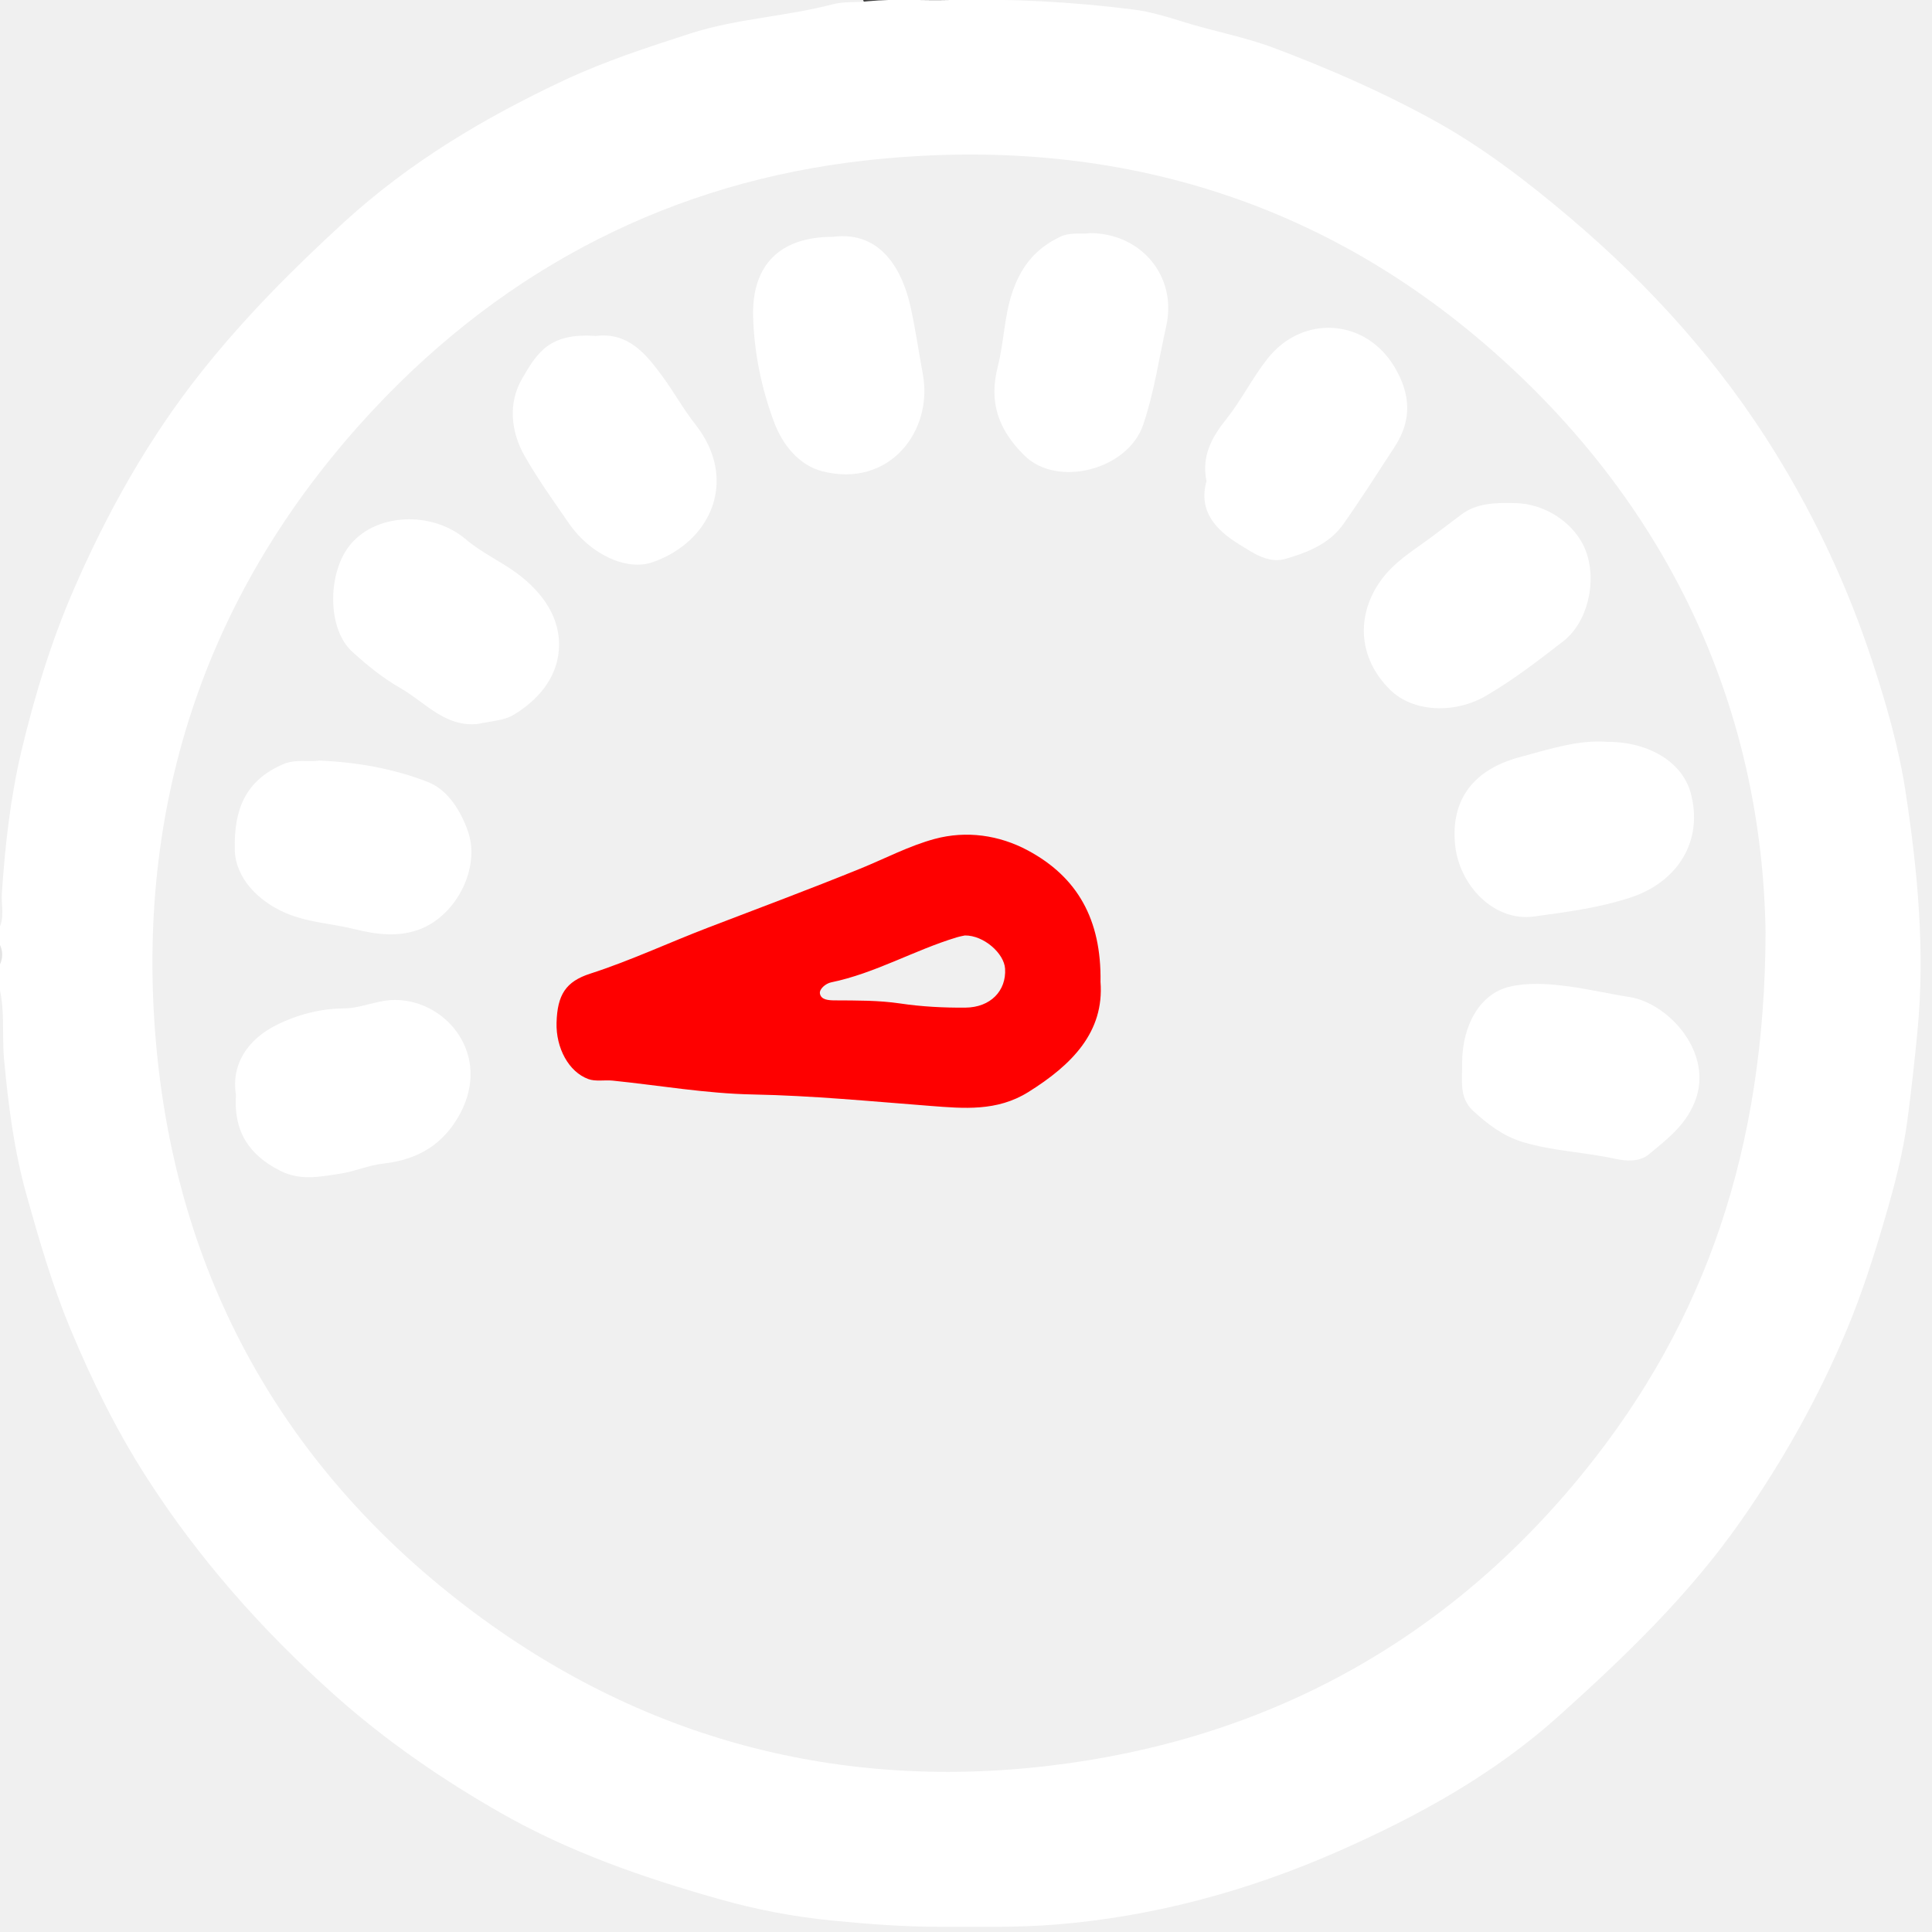
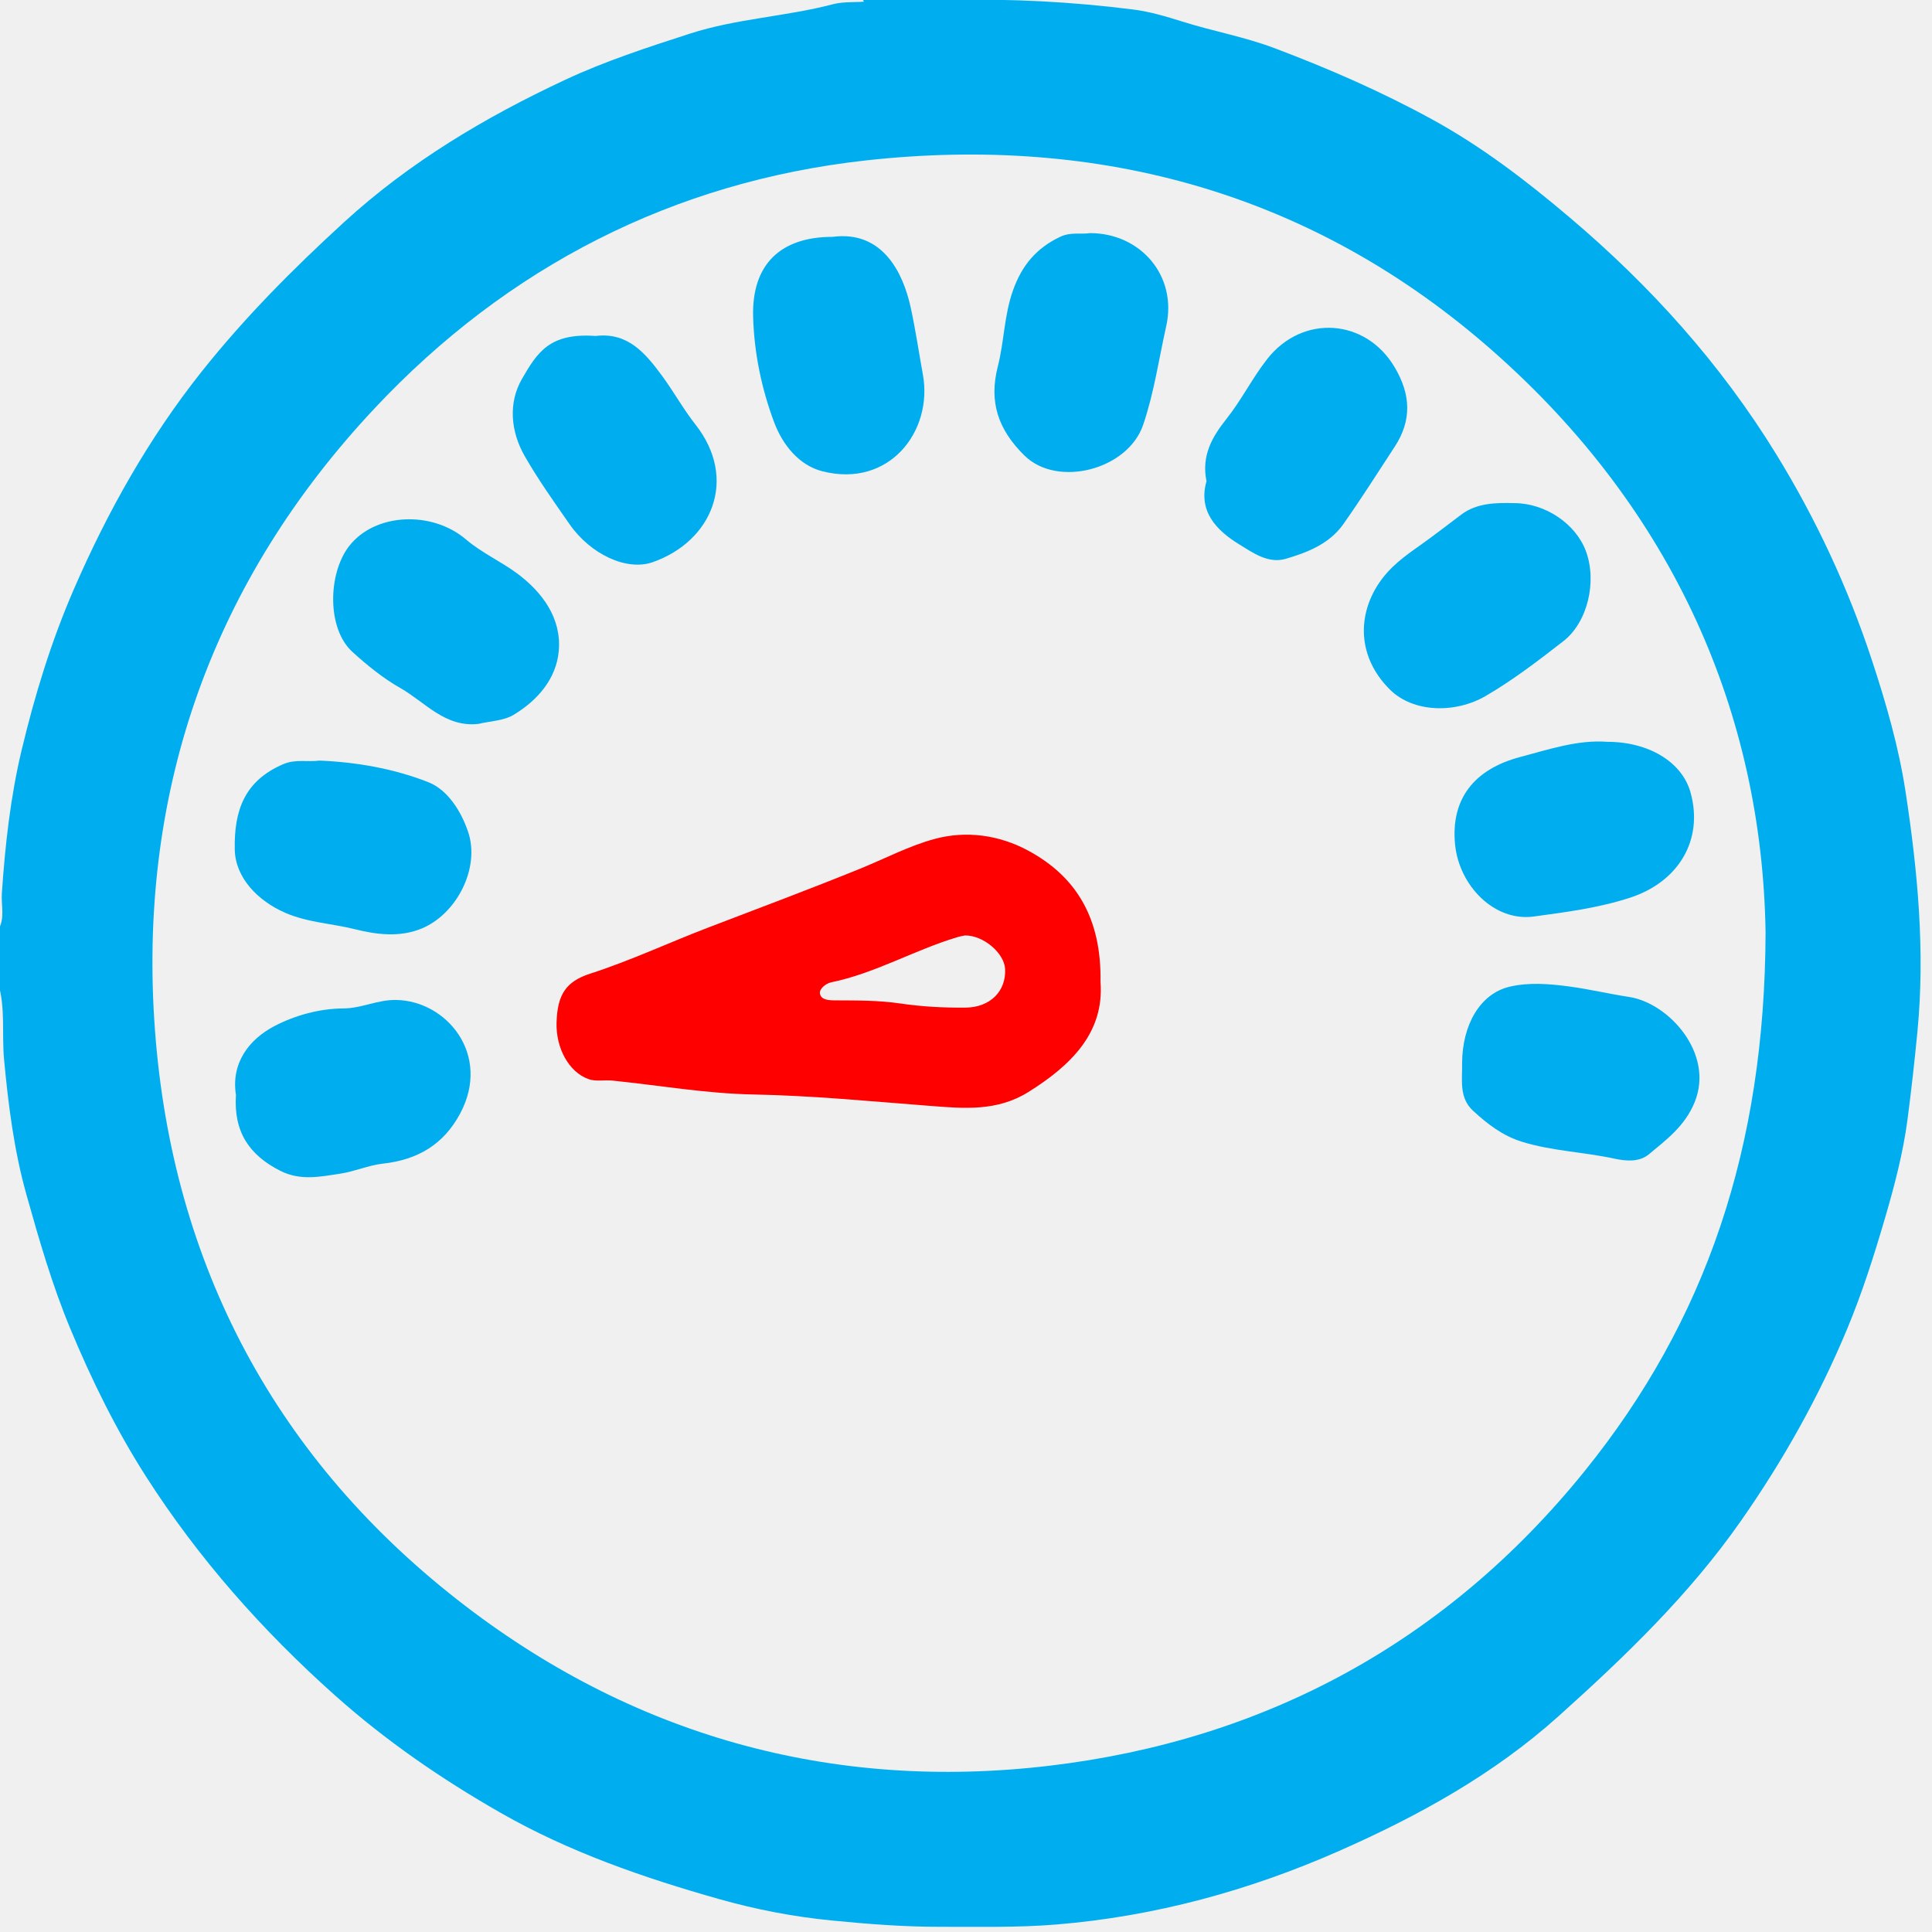
<svg xmlns="http://www.w3.org/2000/svg" version="1.1" id="Layer_1" x="0px" y="0px" width="320px" height="320px" viewBox="0 0 320 320" enable-background="new 0 0 320 320" xml:space="preserve">
  <g>
-     <path fill-rule="evenodd" clip-rule="evenodd" fill="#424242" d="M143.368,0.896c-0.187-0.404-0.373-0.809-0.56-1.213   c5,0,10,0,15,0c-0.013,0.197,0.012,0.388,0.077,0.574c-3.734,0.017-7.468,0.055-11.202,0.04   C145.528,0.292,144.412,0.356,143.368,0.896z" />
-     <path fill-rule="evenodd" clip-rule="evenodd" fill="#E4E4E4" d="M-0.317,155.933c1.957,1.458,1.915,2.917,0,4.375   C-0.317,158.85-0.317,157.391-0.317,155.933z" />
-     <path fill-rule="evenodd" clip-rule="evenodd" fill="#FFFFFF" d="M315.614,131.092c-1.128-7.374-3.216-14.604-5.564-21.738   c-3.959-12.025-9.268-23.414-15.878-34.165c-9.18-14.928-20.772-27.804-34.129-39.125c-7.16-6.069-14.575-11.765-22.835-16.287   c-8.41-4.606-17.147-8.424-26.132-11.809c-4.994-1.881-10.199-2.803-15.241-4.395c-2.599-0.82-5.349-1.646-8.138-1.998   c-10.125-1.279-20.287-1.816-30.487-1.572c-4.456,0.12-8.922-0.247-13.38,0.199c-1.957,0.259-3.976-0.001-5.88,0.5   c-7.802,2.051-15.925,2.362-23.683,4.87c-7.024,2.271-14.057,4.559-20.703,7.668c-13.216,6.185-25.672,13.583-36.571,23.553   c-8.47,7.748-16.511,15.837-23.634,24.809C24.641,72.583,17.823,84.73,12.245,97.565c-3.739,8.603-6.485,17.567-8.66,26.671   c-1.857,7.775-2.734,15.732-3.278,23.716c-0.138,2.039,0.562,4.173-0.624,6.105c0,0.625,0,1.25,0,1.875   c0.908,1.458,0.908,2.917,0,4.375c0,0.833,0,1.666,0,2.5c1.248,4.14,0.599,8.435,0.989,12.649c0.703,7.576,1.656,15.101,3.71,22.43   c2.104,7.507,4.27,14.99,7.279,22.222c3.529,8.48,7.584,16.724,12.503,24.416c8.671,13.559,19.268,25.533,31.32,36.284   c8.448,7.536,17.645,13.859,27.431,19.45c11.379,6.502,23.646,10.74,36.172,14.284c6.095,1.725,12.319,2.931,18.656,3.551   c5.982,0.586,11.949,1.055,17.975,1.046c6.413-0.01,12.842,0.144,19.224-0.379c16.315-1.335,31.973-5.617,46.881-12.198   c13.057-5.763,25.543-12.63,36.31-22.296c11.021-9.894,21.633-20.088,30.185-32.313c7.018-10.031,12.955-20.601,17.647-31.883   c2.475-5.949,4.423-12.072,6.237-18.266c1.58-5.399,3.014-10.847,3.738-16.363c0.633-4.825,1.176-9.699,1.646-14.564   C318.876,157.5,317.629,144.252,315.614,131.092z M262.489,243.632c-22.834,28.281-52.937,44.603-88.713,48.835   c-36.063,4.268-69.306-5.003-98.043-27.517c-31.068-24.339-47.751-57.123-50.189-96.133c-2.405-38.479,9.84-72.725,36.426-101.101   c22.063-23.549,49.602-37.63,81.473-41.147c38.76-4.277,74.204,5.454,103.888,31.634c29.959,26.421,44.54,60.133,45.103,96.234   C292.32,190.172,282.528,218.811,262.489,243.632z" />
-     <path fill-rule="evenodd" clip-rule="evenodd" fill="#FFFFFF" d="M266.198,122.867c6.962,0,12.427,3.393,13.814,8.401   c2.188,7.901-2.04,14.797-9.958,17.396c-5.244,1.722-10.671,2.411-15.994,3.138c-6.554,0.896-12.375-5.1-13.052-11.91   c-0.752-7.563,3.177-12.488,10.739-14.497C256.598,124.107,261.36,122.502,266.198,122.867z" />
-     <path fill-rule="evenodd" clip-rule="evenodd" fill="#FFFFFF" d="M250.828,83.333c5.109,0.011,10.166,3.409,11.854,7.965   c1.848,4.985,0.314,11.747-3.743,14.902c-4.141,3.22-8.341,6.443-12.859,9.073c-5.002,2.911-11.977,2.821-15.887-1.077   c-5.387-5.369-5.36-12.235-1.854-17.518c1.855-2.796,4.295-4.538,6.836-6.332c2.34-1.653,4.589-3.415,6.878-5.129   C244.605,83.303,247.747,83.254,250.828,83.333z" />
-     <path fill-rule="evenodd" clip-rule="evenodd" fill="#FFFFFF" d="M242.169,176.117c0.026-6.404,2.998-11.538,7.863-12.686   c3.214-0.757,6.614-0.48,9.903-0.037c3.315,0.446,6.584,1.229,9.894,1.732c6.557,0.996,14.155,9.359,10.86,17.43   c-1.61,3.943-4.623,6.173-7.577,8.63c-1.608,1.338-3.841,1.129-5.682,0.729c-5.081-1.105-10.326-1.258-15.328-2.796   c-3.199-0.984-5.736-2.946-8.123-5.147C241.617,181.794,242.224,178.864,242.169,176.117z" />
-     <path fill-rule="evenodd" clip-rule="evenodd" fill="#FFFFFF" d="M39.08,181.355c-0.825-5.227,2.099-9.203,6.491-11.465   c3.363-1.731,7.36-2.844,11.327-2.863c2.997-0.015,5.613-1.454,8.716-1.403c8.384,0.137,15.805,9.086,10.6,18.818   c-2.717,5.08-6.985,7.664-12.815,8.297c-2.305,0.25-4.685,1.307-7.057,1.661c-3.288,0.49-6.572,1.222-9.938-0.487   C41.278,191.31,38.678,187.474,39.08,181.355z" />
-     <path fill-rule="evenodd" clip-rule="evenodd" fill="#FFFFFF" d="M180.548,38.612c8.354,0.004,14.49,7.06,12.613,15.422   c-1.219,5.425-1.99,10.96-3.818,16.333c-2.533,7.442-14.207,10.47-19.673,5.076c-4.318-4.261-5.917-8.826-4.403-14.741   c1.059-4.136,1.044-8.465,2.514-12.603c1.477-4.157,3.876-7.008,7.825-8.88C177.366,38.386,179.064,38.851,180.548,38.612z" />
-     <path fill-rule="evenodd" clip-rule="evenodd" fill="#FFFFFF" d="M52.919,125.977c6.259,0.26,12.36,1.356,18.002,3.566   c3.209,1.256,5.444,4.775,6.619,8.252c2.008,5.945-1.859,13.595-7.73,16.01c-3.692,1.519-7.572,0.963-11.078,0.091   c-3.803-0.946-7.76-1.087-11.494-2.709c-4.522-1.965-8.256-5.796-8.353-10.462c-0.137-6.625,1.702-11.426,8.015-14.15   C48.948,125.69,50.991,126.25,52.919,125.977z" />
-     <path fill-rule="evenodd" clip-rule="evenodd" fill="#FFFFFF" d="M98.654,55.648c5.334-0.655,8.234,2.855,10.952,6.528   c1.955,2.641,3.548,5.556,5.578,8.132c7.103,9.016,2.775,19.343-7.07,22.805c-4.316,1.517-10.312-1.294-13.798-6.314   c-2.566-3.693-5.188-7.372-7.417-11.269c-2.331-4.078-2.735-8.818-0.441-12.779C88.988,58.382,91.012,55.099,98.654,55.648z" />
-     <path fill-rule="evenodd" clip-rule="evenodd" fill="#FFFFFF" d="M79.238,119.9c-5.52,0.618-8.822-3.598-12.888-5.912   c-2.878-1.637-5.53-3.783-7.99-6.023c-4.228-3.85-4.044-12.903-0.59-17.44c4.257-5.592,13.768-5.995,19.407-1.181   c2.63,2.246,5.828,3.654,8.535,5.677c4.11,3.072,7.295,7.359,6.843,12.741c-0.391,4.653-3.511,8.25-7.493,10.641   C83.416,119.392,81.197,119.43,79.238,119.9z" />
-     <path fill-rule="evenodd" clip-rule="evenodd" fill="#FFFFFF" d="M137.916,39.23c8.184-1.082,11.632,5.817,12.91,11.635   c0.812,3.695,1.356,7.449,2.034,11.175c1.702,9.367-5.561,18.841-16.646,16.02c-3.874-0.986-6.599-4.385-8.003-8.146   c-2.084-5.582-3.299-11.464-3.469-17.424C124.493,43.824,129.251,39.219,137.916,39.23z" />
-     <path fill-rule="evenodd" clip-rule="evenodd" fill="#FFFFFF" d="M199.833,79.71c-0.853-4.221,0.893-7.299,3.306-10.328   c2.487-3.122,4.268-6.748,6.757-9.923c5.831-7.438,16.329-6.74,21.13,1.41c2.645,4.488,2.836,8.748-0.006,13.102   c-2.81,4.302-5.563,8.646-8.523,12.844c-2.295,3.255-5.92,4.687-9.551,5.746c-2.9,0.847-5.46-1.026-7.701-2.4   C201.451,87.833,198.425,84.666,199.833,79.71z" />
-     <path fill-rule="evenodd" clip-rule="evenodd" fill="#FE0000" d="M182.279,162.631c0.169-10.384-3.871-17.378-11.999-21.754   c-4.786-2.578-10.229-3.336-15.46-1.927c-4.242,1.144-8.259,3.271-12.356,4.935c-8.315,3.375-16.743,6.524-25.135,9.738   c-6.543,2.505-12.893,5.491-19.578,7.647c-4.056,1.307-5.438,3.517-5.568,8.12c-0.117,4.17,2.002,8.155,5.277,9.341   c1.211,0.438,2.681,0.117,4.021,0.254c7.743,0.79,15.473,2.146,23.227,2.293c9.871,0.188,19.646,1.147,29.461,1.901   c5.414,0.415,10.951,0.943,16.136-2.288C177.598,176.345,182.914,170.905,182.279,162.631z M159.896,166.896   c-3.592,0.028-7.223-0.158-10.771-0.686c-3.613-0.536-7.207-0.495-10.818-0.516c-1.051-0.006-2.333-0.067-2.503-1.144   c-0.117-0.735,0.949-1.653,1.847-1.838c7.295-1.503,13.75-5.323,20.811-7.456c0.583-0.176,1.187-0.275,1.356-0.314   c3.125-0.034,6.499,2.962,6.655,5.508C166.694,164.098,164.07,166.863,159.896,166.896z" />
+     <path fill="#00AEEF" d="M143.368,0.896c-0.187-0.404-0.373-0.809-0.56-1.213c5,0,10,0,15,0c-0.013,0.197,0.012,0.388,0.077,0.574   c-3.734,0.017-7.468,0.055-11.202,0.04C145.528,0.292,144.412,0.356,143.368,0.896z" />
+     <path fill="#00AEEF" d="M-0.317,155.933c1.957,1.458,1.915,2.917,0,4.375C-0.317,158.85-0.317,157.391-0.317,155.933z" />
+     <path fill="#00AEEF" d="M315.614,131.092c-1.128-7.374-3.216-14.604-5.564-21.738c-3.959-12.025-9.268-23.414-15.878-34.165   c-9.18-14.928-20.771-27.804-34.129-39.125c-7.16-6.069-14.574-11.765-22.835-16.287c-8.41-4.606-17.147-8.424-26.132-11.809   c-4.994-1.881-10.199-2.803-15.241-4.395c-2.599-0.82-5.349-1.646-8.138-1.998c-10.125-1.279-20.287-1.816-30.487-1.572   c-4.456,0.12-8.922-0.247-13.38,0.199c-1.957,0.259-3.976-0.001-5.88,0.5c-7.802,2.051-15.925,2.362-23.683,4.87   c-7.024,2.271-14.057,4.559-20.703,7.668c-13.216,6.185-25.672,13.583-36.571,23.553c-8.47,7.748-16.511,15.837-23.634,24.809   C24.641,72.583,17.823,84.73,12.245,97.565c-3.739,8.603-6.485,17.567-8.66,26.671c-1.857,7.775-2.734,15.732-3.278,23.716   c-0.138,2.039,0.562,4.173-0.624,6.105c0,0.625,0,1.25,0,1.875c0.908,1.458,0.908,2.917,0,4.375c0,0.833,0,1.666,0,2.5   c1.248,4.141,0.599,8.436,0.989,12.649c0.703,7.576,1.656,15.101,3.71,22.43c2.104,7.507,4.27,14.99,7.279,22.222   c3.529,8.48,7.584,16.725,12.503,24.416c8.671,13.56,19.268,25.533,31.32,36.285c8.448,7.535,17.645,13.858,27.431,19.449   c11.379,6.502,23.646,10.74,36.172,14.284c6.095,1.726,12.319,2.931,18.656,3.551c5.982,0.587,11.949,1.056,17.975,1.046   c6.413-0.01,12.843,0.145,19.224-0.379c16.315-1.335,31.974-5.617,46.882-12.197c13.057-5.764,25.543-12.631,36.31-22.297   c11.021-9.894,21.633-20.088,30.186-32.313c7.018-10.031,12.955-20.602,17.646-31.883c2.476-5.949,4.423-12.072,6.237-18.266   c1.58-5.4,3.014-10.848,3.738-16.363c0.633-4.825,1.176-9.699,1.646-14.564C318.876,157.5,317.629,144.252,315.614,131.092z    M262.489,243.632c-22.835,28.281-52.937,44.603-88.714,48.835c-36.063,4.268-69.305-5.003-98.042-27.517   c-31.068-24.339-47.751-57.123-50.189-96.134c-2.405-38.479,9.84-72.725,36.426-101.101c22.063-23.549,49.602-37.63,81.473-41.147   c38.76-4.277,74.204,5.454,103.888,31.634c29.959,26.421,44.54,60.133,45.103,96.234   C292.32,190.172,282.527,218.811,262.489,243.632z" />
+     <path fill="#00AEEF" d="M266.198,122.867c6.962,0,12.427,3.393,13.813,8.401c2.188,7.901-2.039,14.797-9.957,17.396   c-5.244,1.722-10.672,2.411-15.994,3.138c-6.555,0.896-12.375-5.1-13.053-11.91c-0.752-7.563,3.178-12.488,10.739-14.497   C256.598,124.107,261.359,122.502,266.198,122.867z" />
+     <path fill="#00AEEF" d="M250.828,83.333c5.109,0.011,10.166,3.409,11.854,7.965c1.848,4.985,0.314,11.747-3.742,14.902   c-4.142,3.22-8.342,6.443-12.859,9.073c-5.002,2.911-11.977,2.821-15.887-1.077c-5.387-5.369-5.36-12.235-1.854-17.518   c1.854-2.796,4.295-4.538,6.836-6.332c2.341-1.653,4.589-3.415,6.878-5.129C244.605,83.303,247.747,83.254,250.828,83.333z" />
+     <path fill="#00AEEF" d="M242.169,176.117c0.026-6.404,2.998-11.538,7.863-12.686c3.214-0.758,6.614-0.48,9.903-0.037   c3.314,0.445,6.584,1.229,9.894,1.731c6.558,0.996,14.155,9.358,10.86,17.431c-1.61,3.942-4.623,6.172-7.578,8.629   c-1.607,1.338-3.84,1.129-5.682,0.729c-5.08-1.104-10.326-1.258-15.328-2.796c-3.199-0.984-5.735-2.946-8.123-5.146   C241.617,181.794,242.225,178.864,242.169,176.117z" />
+     <path fill="#00AEEF" d="M39.08,181.355c-0.825-5.228,2.099-9.203,6.491-11.465c3.363-1.731,7.36-2.845,11.327-2.863   c2.997-0.016,5.613-1.454,8.716-1.403c8.384,0.137,15.805,9.086,10.6,18.817c-2.717,5.08-6.985,7.664-12.815,8.297   c-2.305,0.25-4.685,1.308-7.057,1.662c-3.288,0.49-6.572,1.222-9.938-0.487C41.278,191.311,38.678,187.475,39.08,181.355z" />
+     <path fill="#00AEEF" d="M180.548,38.612c8.354,0.004,14.49,7.06,12.613,15.422c-1.22,5.425-1.99,10.96-3.818,16.333   c-2.532,7.442-14.206,10.47-19.673,5.076c-4.318-4.261-5.917-8.826-4.402-14.741c1.059-4.136,1.043-8.465,2.514-12.603   c1.477-4.157,3.876-7.008,7.824-8.88C177.366,38.386,179.064,38.851,180.548,38.612z" />
+     <path fill="#00AEEF" d="M52.919,125.977c6.259,0.26,12.36,1.356,18.002,3.566c3.209,1.256,5.444,4.775,6.619,8.252   c2.008,5.945-1.859,13.595-7.73,16.01c-3.692,1.519-7.572,0.963-11.078,0.091c-3.803-0.946-7.76-1.087-11.494-2.709   c-4.522-1.965-8.256-5.796-8.353-10.462c-0.137-6.625,1.702-11.426,8.015-14.15C48.948,125.69,50.991,126.25,52.919,125.977z" />
+     <path fill="#00AEEF" d="M98.654,55.648c5.334-0.655,8.234,2.855,10.952,6.528c1.955,2.641,3.548,5.556,5.578,8.132   c7.103,9.016,2.775,19.343-7.07,22.805c-4.316,1.517-10.312-1.294-13.798-6.314c-2.566-3.693-5.188-7.372-7.417-11.269   c-2.331-4.078-2.735-8.818-0.441-12.779C88.988,58.382,91.012,55.099,98.654,55.648z" />
+     <path fill="#00AEEF" d="M79.238,119.9c-5.52,0.618-8.822-3.598-12.888-5.912c-2.878-1.637-5.53-3.783-7.99-6.023   c-4.228-3.85-4.044-12.903-0.59-17.44c4.257-5.592,13.768-5.995,19.407-1.181c2.63,2.246,5.828,3.654,8.535,5.677   c4.11,3.072,7.295,7.359,6.843,12.741c-0.391,4.653-3.511,8.25-7.493,10.641C83.416,119.392,81.197,119.43,79.238,119.9z" />
+     <path fill="#00AEEF" d="M137.916,39.23c8.184-1.082,11.632,5.817,12.91,11.635c0.812,3.695,1.356,7.449,2.034,11.175   c1.702,9.367-5.561,18.841-16.646,16.02c-3.874-0.986-6.599-4.385-8.003-8.146c-2.084-5.582-3.299-11.464-3.469-17.424   C124.493,43.824,129.251,39.219,137.916,39.23z" />
+     <path fill="#00AEEF" d="M199.833,79.71c-0.853-4.221,0.894-7.299,3.306-10.328c2.487-3.122,4.269-6.748,6.758-9.923   c5.83-7.438,16.328-6.74,21.129,1.41c2.646,4.488,2.836,8.748-0.006,13.102c-2.81,4.302-5.563,8.646-8.522,12.844   c-2.295,3.255-5.92,4.687-9.552,5.746c-2.899,0.847-5.459-1.026-7.7-2.4C201.451,87.833,198.425,84.666,199.833,79.71z" />
+     <path fill="#FE0000" d="M182.279,162.631c0.169-10.384-3.871-17.378-12-21.754c-4.785-2.578-10.229-3.336-15.459-1.927   c-4.242,1.144-8.259,3.271-12.356,4.935c-8.315,3.375-16.743,6.524-25.135,9.738c-6.543,2.505-12.893,5.491-19.578,7.646   c-4.056,1.308-5.438,3.518-5.568,8.121c-0.117,4.17,2.002,8.154,5.277,9.34c1.211,0.438,2.681,0.117,4.021,0.254   c7.743,0.791,15.473,2.146,23.227,2.293c9.871,0.188,19.646,1.147,29.461,1.902c5.414,0.414,10.951,0.942,16.136-2.289   C177.598,176.346,182.914,170.904,182.279,162.631z M159.896,166.896c-3.592,0.027-7.223-0.158-10.771-0.687   c-3.613-0.536-7.207-0.495-10.818-0.517c-1.051-0.006-2.333-0.066-2.503-1.144c-0.117-0.735,0.949-1.653,1.847-1.838   c7.295-1.503,13.75-5.323,20.811-7.456c0.583-0.176,1.187-0.275,1.356-0.314c3.125-0.034,6.499,2.962,6.655,5.508   C166.693,164.098,164.07,166.863,159.896,166.896z" />
  </g>
</svg>
